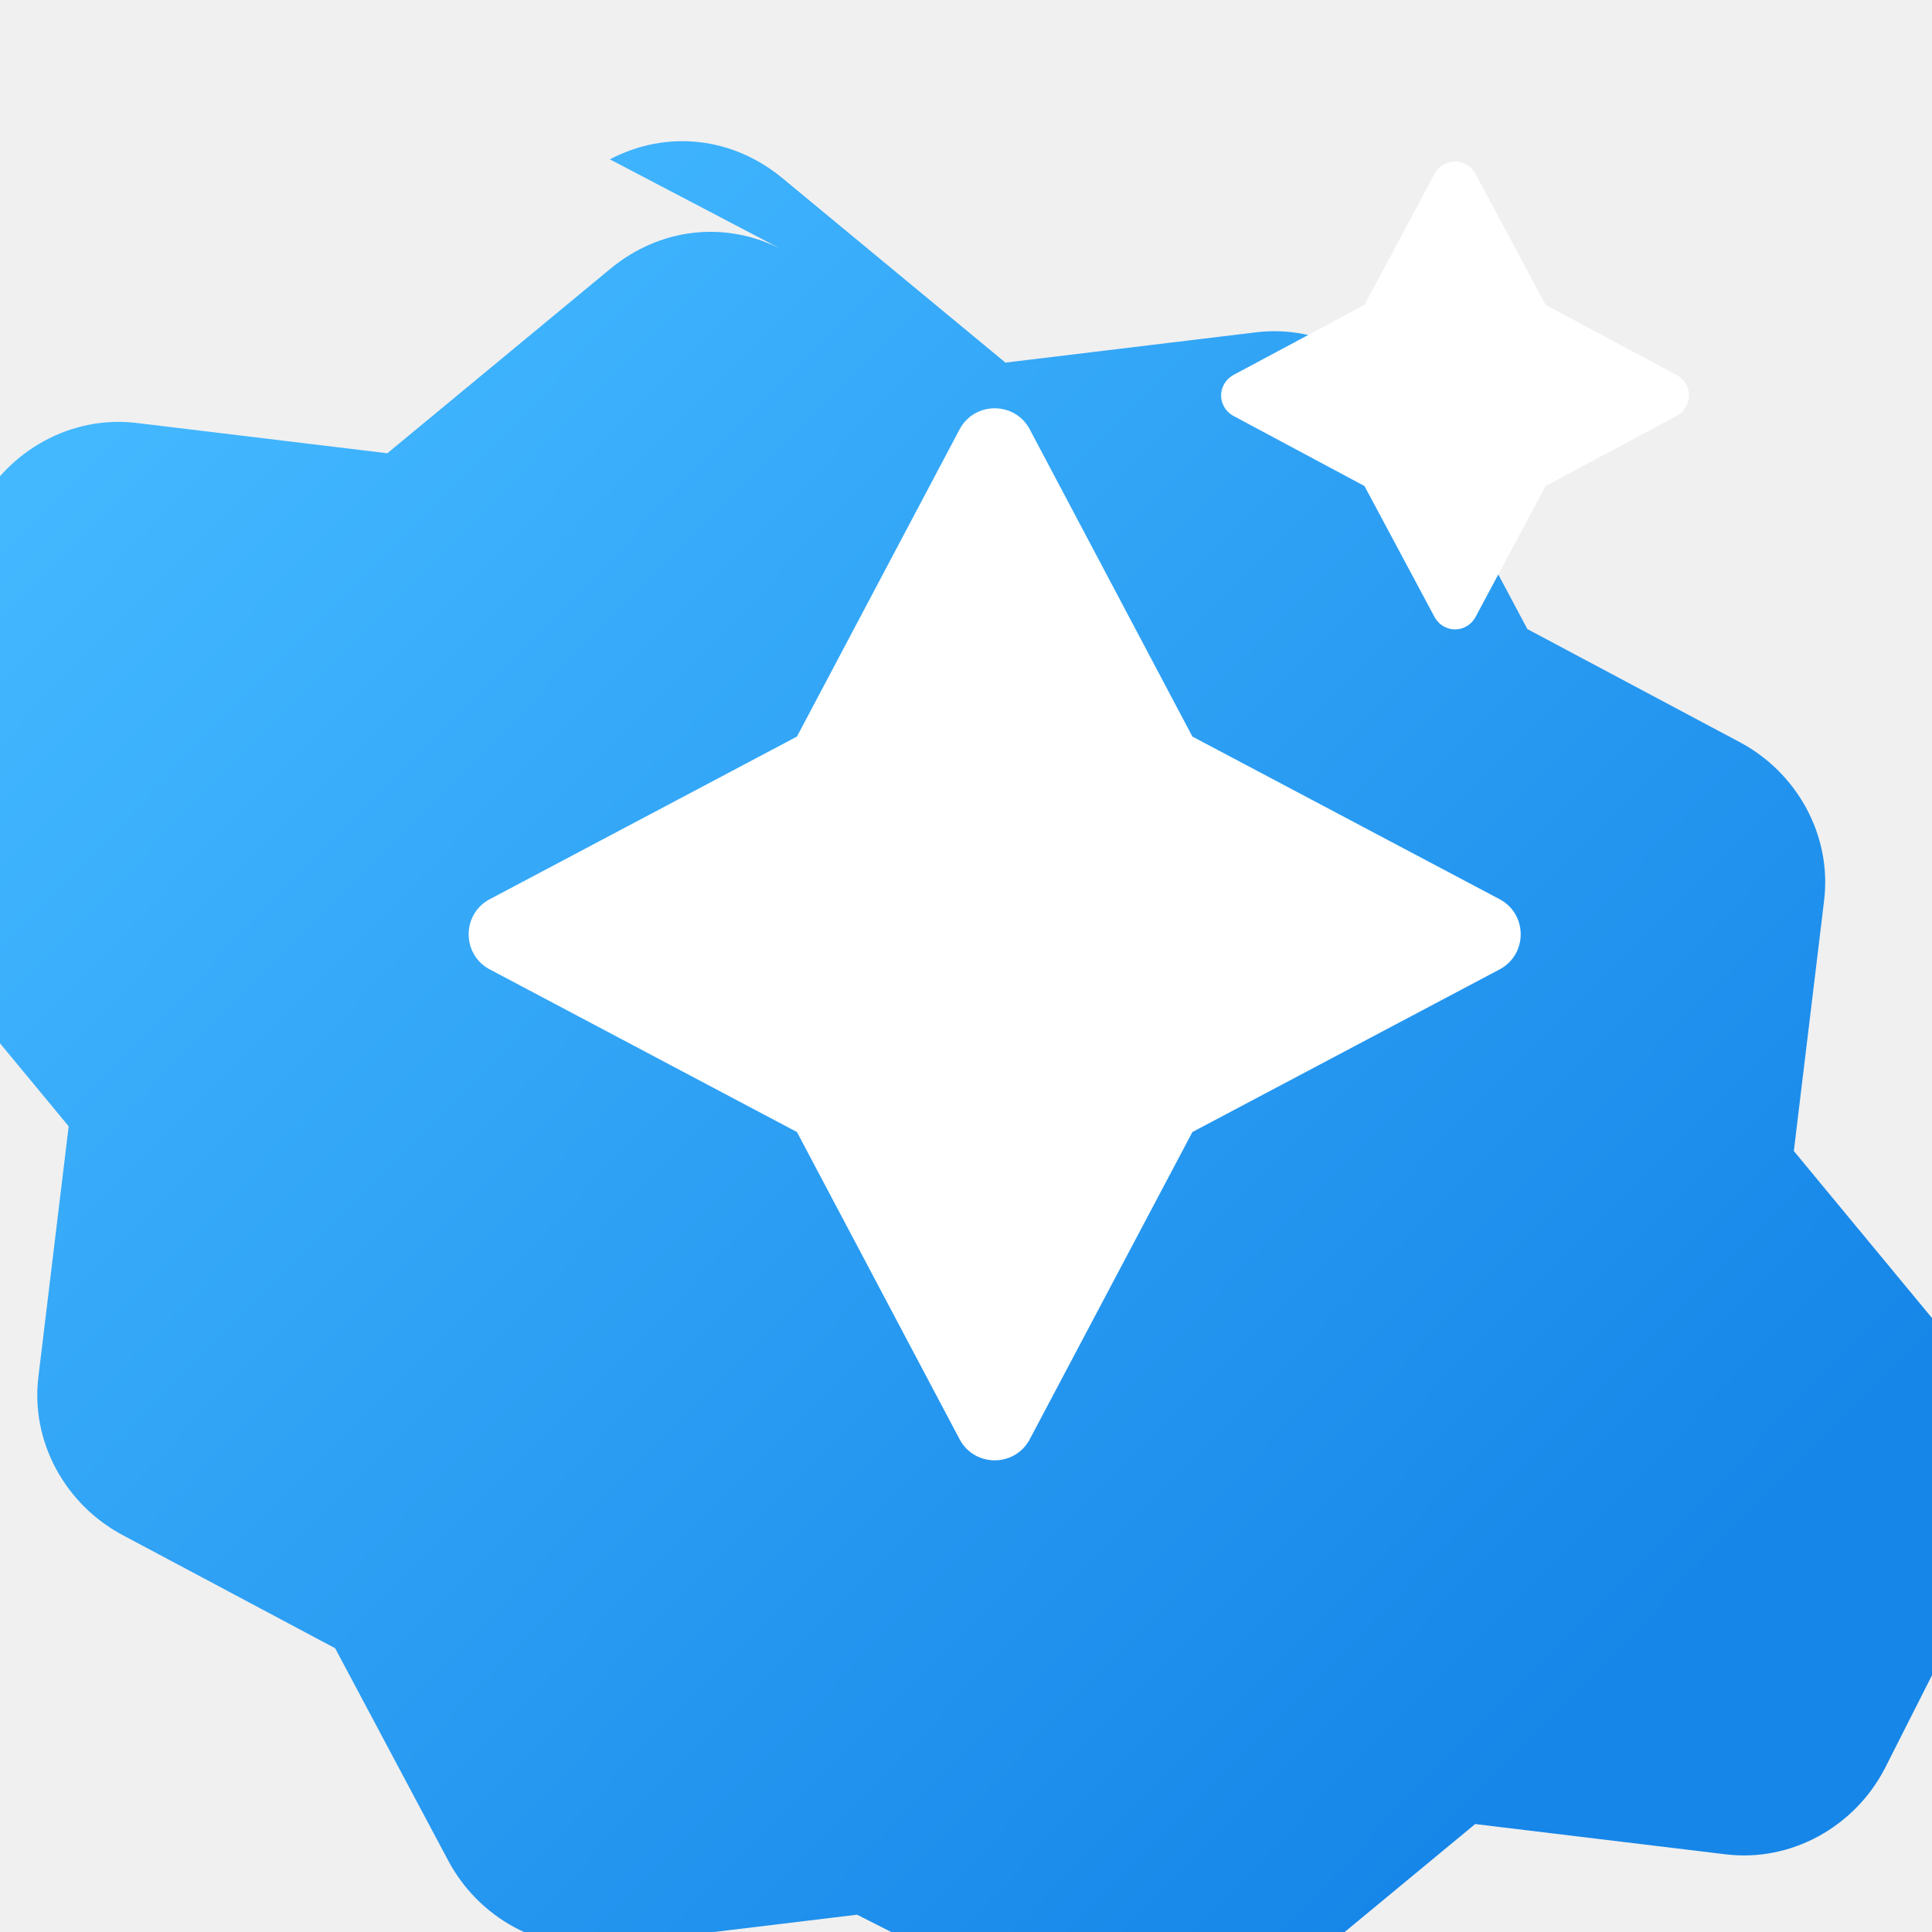
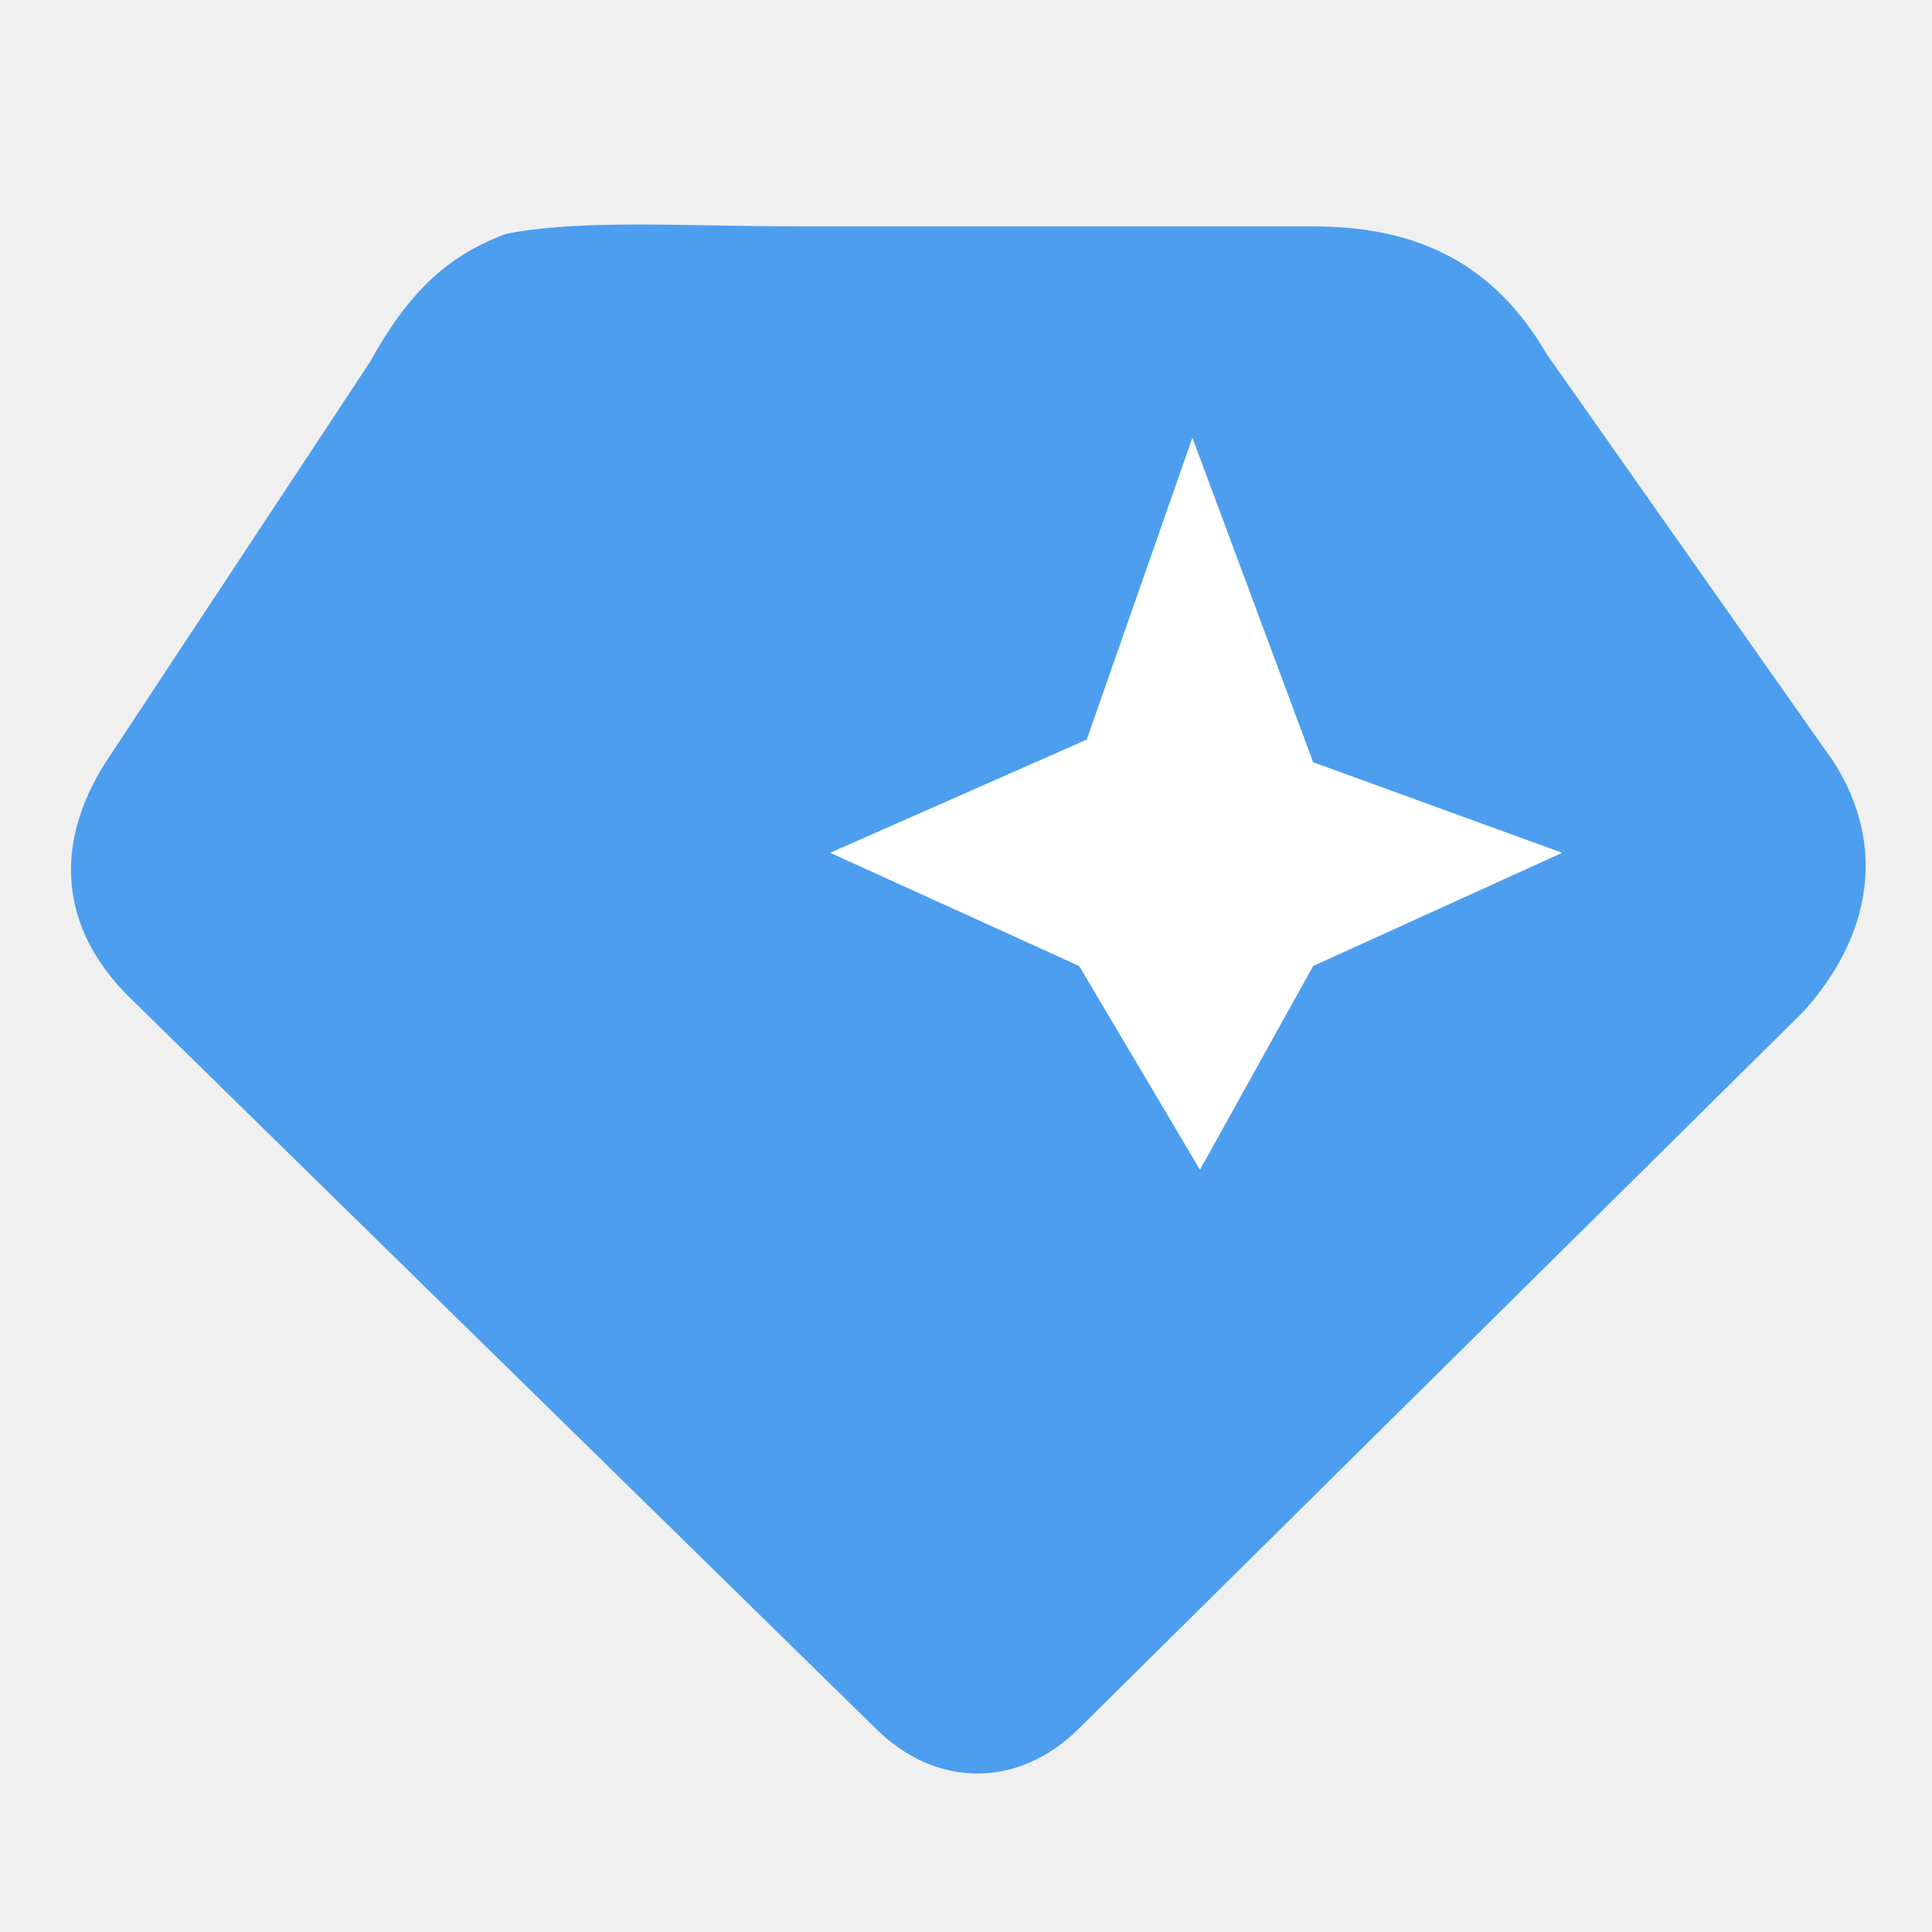
- <svg xmlns="http://www.w3.org/2000/svg" viewBox="0 0 64 64">
-   <defs>
-     <linearGradient id="gram-blue" x1="5" y1="8" x2="56" y2="58" gradientUnits="userSpaceOnUse">
-       <stop offset="0" stop-color="#43b8ff" />
-       <stop offset="1" stop-color="#1686e8" />
-     </linearGradient>
-   </defs>
-   <path d="M19.2 2.8c2.1-1.1 4.5-.8 6.3.7l8.1 6.7 9.1-1.1c2.4-.3 4.7 1 5.8 3.1l4.1 7.7 7.7 4.1c2.1 1.1 3.4 3.4 3.1 5.8l-1.1 9.1 6.7 8.1c1.5 1.8 1.8 4.2.7 6.3l-4.1 8.1c-1.1 2.1-3.4 3.4-5.8 3.1l-9.1-1.1-8.1 6.7c-1.8 1.5-4.2 1.8-6.3.7l-8.1-4.1-9.1 1.1c-2.4.3-4.7-1-5.8-3.1l-4.1-7.7-7.7-4.1c-2.1-1.1-3.4-3.4-3.1-5.8l1.1-9.1-6.7-8.1c-1.5-1.8-1.8-4.2-.7-6.3l4.1-8.1c1.1-2.1 3.4-3.4 5.8-3.1l9.1 1.1 8.1-6.7c1.8-1.5 4.2-1.8 6.3-.7Z" transform="translate(0 0) scale(.91) translate(3 3)" fill="url(#gram-blue)" />
-   <path d="M31.8 14.2c.5-.9 1.8-.9 2.3 0l5.4 10.2 10.2 5.4c.9.5.9 1.8 0 2.3l-10.2 5.4-5.4 10.2c-.5.9-1.8.9-2.3 0l-5.4-10.2-10.2-5.4c-.9-.5-.9-1.8 0-2.3l10.2-5.4 5.4-10.2Z" fill="#fff" />
-   <path d="M47.5 5.8c.3-.6 1.1-.6 1.4 0l2.3 4.3 4.3 2.3c.6.3.6 1.1 0 1.4l-4.3 2.3-2.3 4.3c-.3.6-1.1.6-1.4 0l-2.3-4.3-4.3-2.3c-.6-.3-.6-1.1 0-1.4l4.3-2.3 2.3-4.3Z" fill="#fff" />
+ <svg xmlns="http://www.w3.org/2000/svg" viewBox="0 0 256 256">
+   <path d="M67 31        C77 29 91 30 106 30        H174        C188 30 198 35 205 47        L243 101        C250 112 248 124 239 134        L143 229        C135 237 124 237 116 229        L17 132        C8 123 7 112 14 101        L49 48        C54 39 59 34 67 31Z" fill="#4D9EEF" />
+   <path d="M158 58        L174 101        L207 113        L174 128        L159 155        L143 128        L110 113        L144 98Z" fill="#FFFFFF" />
</svg>
